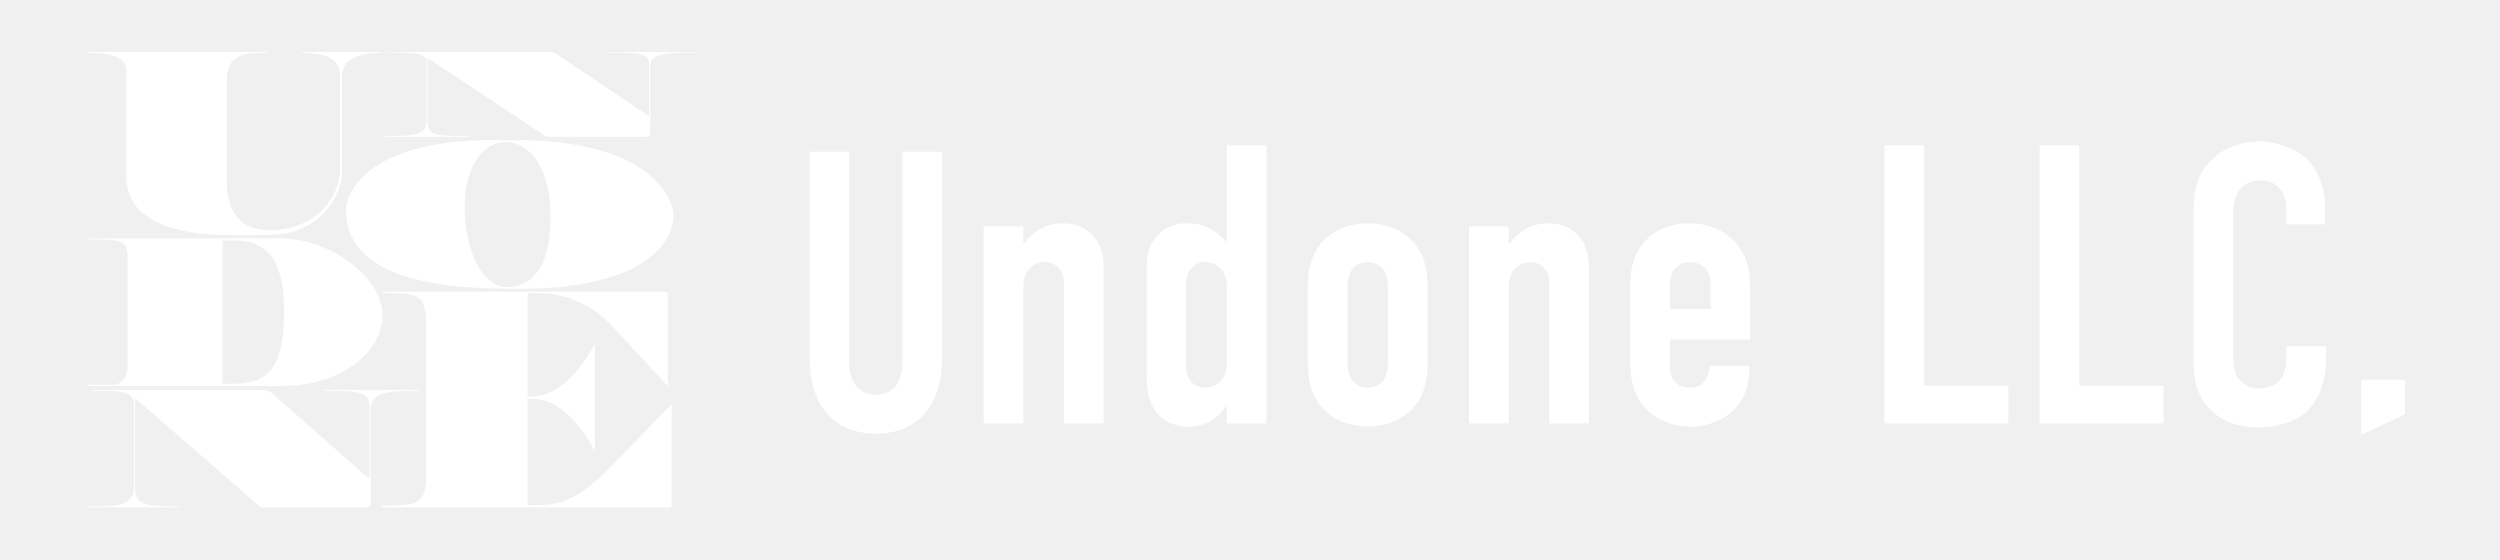
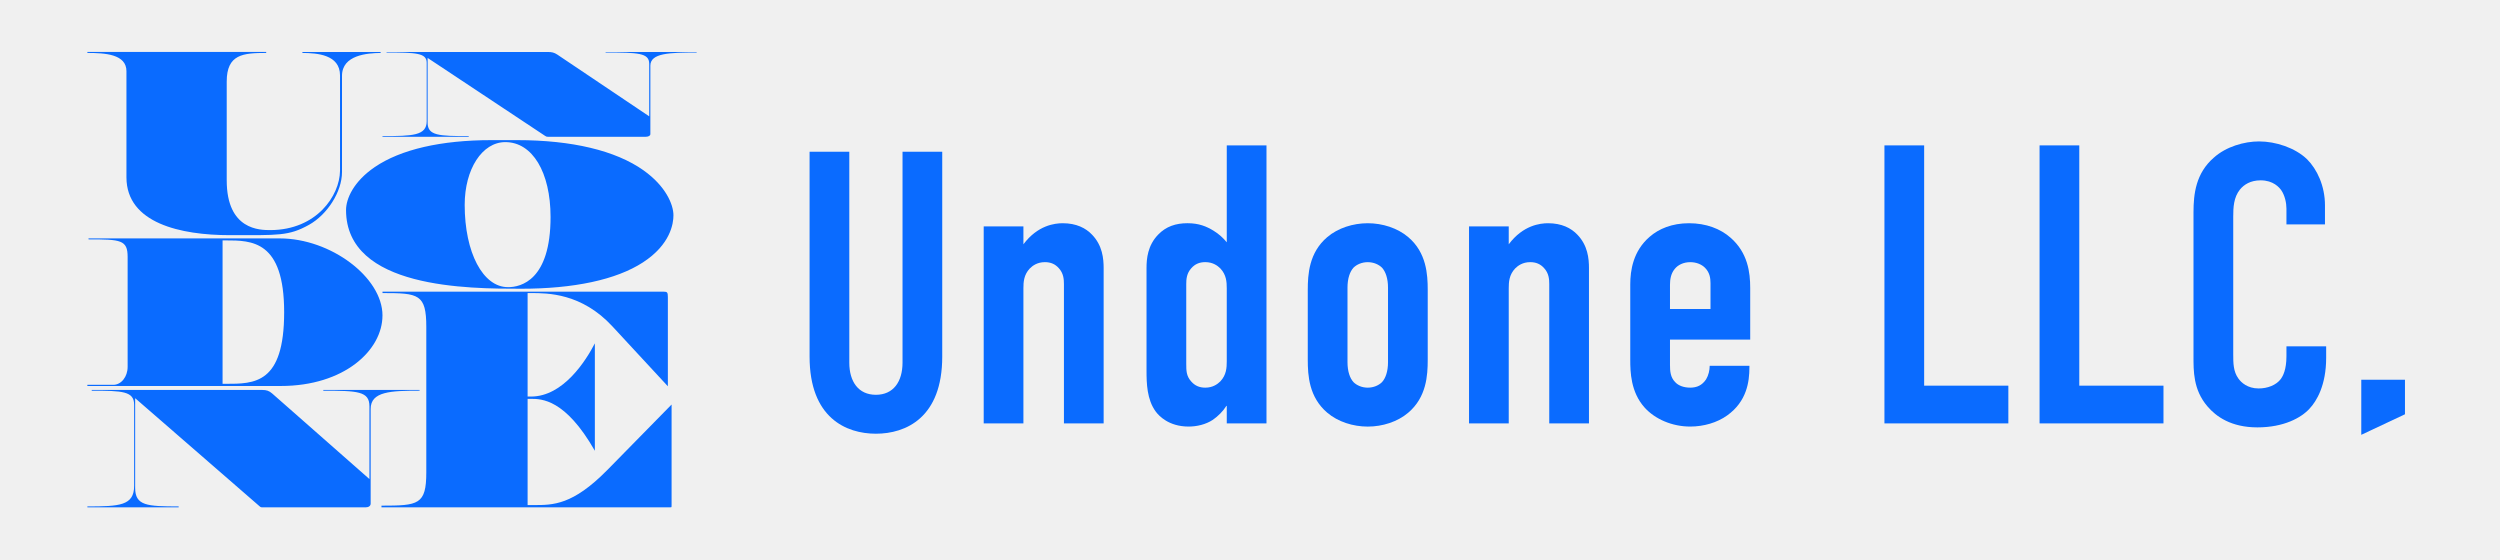
<svg xmlns="http://www.w3.org/2000/svg" id="_レイヤー_1" data-name="レイヤー_1" version="1.1" viewBox="0 0 1920 429.57">
  <defs>
    <style>
      .st0 {
        fill: none;
      }

      .st1 {
        clip-path: url(#clippath-1);
      }

      .st2 {
        clip-path: url(#clippath-2);
      }

      .st3 {
-         fill: #fff;
+         fill: #0a6bff;
      }

      .st4 {
        clip-path: url(#clippath);
      }
    </style>
    <clipPath id="clippath">
      <rect class="st0" width="1920" height="429.57" />
    </clipPath>
    <clipPath id="clippath-1">
      <rect class="st0" x="-5" y="-5" width="1930" height="439.57" />
    </clipPath>
    <clipPath id="clippath-2">
      <rect class="st0" x="-5" y="-5" width="1930" height="439.57" />
    </clipPath>
  </defs>
  <g>
    <path class="st3" d="M97.11,54.74v81.43c0,35.35,41.9,44.43,79.28,44.43s45.36.76,60.98-7.97c13.9-7.77,25.29-25.27,25.29-40.48V58.21c0-16.06,19.6-17.43,29.69-17.55v-.74h-60.12v.74c11.33.09,28.9,1.26,28.9,17.24v73.27c-.22,19.2-18.05,45.31-53.18,45.54-8.37.05-33.83,0-33.83-38.25V62.63c0-20.99,12.57-21.94,30.32-21.98v-.74H67.11v.74c13.4.05,30.01.85,30.01,14.08Z" />
    <path class="st3" d="M465.11,40.34c24.98,0,33.48.28,33.48,8.64v40.37l-70.64-47.47c-2.34-1.5-4.04-1.96-7.26-1.96h-123.8v.42c22.36,0,30.8.28,30.8,7.82v44.92c0,11.06-10.66,11.44-33.96,11.45v.51h66.28v-.51c-22.93-.01-31.59-.36-31.59-10.27v-49.77l90.32,59.93c.75.54,1.25.63,2.11.63h75.02c2.16,0,3.61-.83,3.61-2.07v-52.55c0-9.7,14.76-10.08,35.54-10.09v-.42h-69.91v.42Z" />
    <path class="st3" d="M293.75,242.3c0-29.32-39.8-59.2-78.86-59.2H67.97v.73c24.8.01,30.05.4,30.05,13.45v84.5c0,7.59-4.94,13.77-11.01,13.77h-19.91v.89h148.5c48.91,0,78.14-27.53,78.14-54.15ZM173.27,294.77h-2.34v-110.14h2.34c20.03,0,44.96,0,44.96,55.15s-22.86,54.99-44.96,54.99Z" />
    <path class="st3" d="M494.21,130.8c-21.42-15.17-54.99-23.18-97.08-23.18h-19.75c-38.72,0-69.68,7.15-89.56,20.69-16.26,11.07-22.06,24.3-22.06,32.98,0,60.46,94.25,60.46,134.49,60.46s72.87-6.81,93.53-20.23c21.15-13.74,23.43-29.84,23.43-36.13,0-8.44-6.03-22.56-23.02-34.59ZM390.13,220.54c-19.27,0-33.25-26.58-33.25-63.2,0-27.48,13.42-48.2,31.22-48.2,20.77,0,34.73,23.11,34.73,57.52,0,48.64-22.86,53.89-32.7,53.89Z" />
    <path class="st3" d="M322.24,299.49h-73.93v.58c26.41.01,35.41.39,35.41,11.96v55.89l-74.69-65.72c-2.47-2.08-4.27-2.72-7.67-2.72H70.45v.58c23.64.01,32.57.39,32.57,10.83v62.19c0,15.31-11.28,15.84-35.91,15.85v.71h70.09v-.71c-24.25-.02-33.4-.5-33.4-14.22v-68.9l95.5,82.96c.79.74,1.33.87,2.23.87h79.33c2.28,0,3.81-1.15,3.81-2.87v-72.75c0-13.43,15.6-13.95,37.58-13.97v-.58Z" />
    <path class="st3" d="M466.23,361.14c-26.35,26.75-41.46,26.75-56.06,26.75h-4.97v-81.57h2.56c7.99,0,26.35,0,49.09,39.89v-82.53c-6.65,12.85-24.03,40.88-49.09,40.88h-2.56v-79.49h2.56c12.66,0,39.01,0,62.64,25.66l42.52,45.93v-68.32c0-3.74-.44-4.34-3.13-4.34h-216.03v1.07c27.76.02,33.64.76,33.64,26.13v111.49c0,24.93-6.01,25.64-34.43,25.66v1.3h221.25c.85,0,1.29-.11,1.49-.19.03-.22.07-.64.07-1.38v-77.4s-49.53,50.46-49.53,50.46Z" />
    <path class="st3" d="M693.14,278.49c0,14.64-7.02,24.71-20.44,24.71s-20.44-10.07-20.44-24.71V116.53h-30.5v157.39c0,46.97,28.06,59.17,50.94,59.17s50.94-12.2,50.94-59.17V116.53h-30.5v161.96Z" />
    <path class="st3" d="M816.18,171.44c-6.1,0-19.22,1.53-30.2,16.17v-13.73h-30.5v151.29h30.5v-103.71c0-4.88.3-10.37,4.88-15.25,2.14-2.14,5.8-4.88,11.59-4.88,4.58,0,7.93,1.52,10.68,4.58,3.66,3.96,3.97,8.54,3.97,12.2v107.06h30.5v-119.26c0-7.32-.92-17.39-8.85-25.62-4.88-5.19-12.2-8.85-22.57-8.85Z" />
    <path class="st3" d="M942.15,186.08c-2.75-3.36-6.1-6.41-10.07-8.85-5.49-3.36-11.29-5.8-20.13-5.8s-16.47,2.44-22.57,8.85c-7.93,8.24-8.85,18.3-8.85,25.62v78.69c0,9.76.31,22.27,7.02,31.42,2.44,3.35,10.07,11.59,25.32,11.59,6.1,0,13.12-1.53,18.61-5.19,3.97-2.74,7.93-6.71,10.37-10.68h.31v13.42h30.5V111.66h-30.5v74.42ZM942.15,277.59c0,4.88-.31,10.37-4.88,15.25-2.14,2.14-5.8,4.88-11.59,4.88-4.57,0-7.93-1.53-10.68-4.58-3.96-4.27-3.96-8.54-3.96-13.73v-61.31c0-3.66.3-8.24,3.96-12.2,2.74-3.05,6.1-4.58,10.68-4.58,5.8,0,9.46,2.74,11.59,4.88,4.58,4.88,4.88,10.37,4.88,15.25v56.12Z" />
    <path class="st3" d="M1081.54,182.12c-8.23-7.02-19.83-10.68-31.11-10.68s-22.88,3.66-31.11,10.68c-14.03,11.9-14.95,28.67-14.95,40.57v53.68c0,11.9.92,28.67,14.95,40.57,8.24,7.02,19.83,10.68,31.11,10.68s22.88-3.66,31.11-10.68c14.03-11.9,14.95-28.67,14.95-40.57v-53.68c0-11.9-.92-28.67-14.95-40.57ZM1065.99,278.2c0,7.02-1.83,12.2-4.58,15.25-2.44,2.44-6.41,4.27-10.98,4.27s-8.54-1.83-10.98-4.27c-2.74-3.05-4.57-8.24-4.57-15.25v-57.34c0-7.02,1.83-12.2,4.57-15.25,2.44-2.44,6.41-4.27,10.98-4.27s8.54,1.83,10.98,4.27c2.74,3.05,4.58,8.24,4.58,15.25v57.34Z" />
    <path class="st3" d="M1188.91,171.44c-6.1,0-19.22,1.53-30.2,16.17v-13.73h-30.5v151.29h30.5v-103.71c0-4.88.31-10.37,4.88-15.25,2.14-2.14,5.8-4.88,11.59-4.88,4.58,0,7.93,1.52,10.68,4.58,3.66,3.96,3.97,8.54,3.97,12.2v107.06h30.5v-119.26c0-7.32-.92-17.39-8.85-25.62-4.88-5.19-12.2-8.85-22.57-8.85Z" />
    <path class="st3" d="M1328.91,182.42c-7.63-6.71-18.61-10.98-31.72-10.98s-23.18,4.27-30.2,10.37c-12.81,10.98-14.95,25.93-14.95,36.6v57.95c0,9.15.3,24.71,10.98,36.6,7.93,8.85,21.05,14.64,35.08,14.64,10.37,0,20.74-3.05,28.37-8.54,14.95-10.68,17.08-25.62,17.08-36.91v-1.22h-30.5c0,3.36-.92,7.32-2.75,10.37-3.05,4.57-7.02,6.41-12.2,6.41-4.88,0-9.15-1.53-11.59-4.27-3.66-3.66-3.96-8.54-3.96-13.12v-19.52h61.61v-39.65c0-11.9-1.83-27.15-15.25-38.74ZM1313.66,237.33h-31.11v-18.61c0-3.96.61-8.54,3.66-12.2,2.44-3.05,6.71-5.18,11.9-5.18,4.88,0,8.85,1.83,11.29,4.27,3.66,3.66,4.27,7.93,4.27,11.9v19.83Z" />
    <polygon class="st3" points="1477.75 111.66 1447.25 111.66 1447.25 325.17 1542.41 325.17 1542.41 296.19 1477.75 296.19 1477.75 111.66" />
    <polygon class="st3" points="1596.89 111.66 1566.39 111.66 1566.39 325.17 1661.55 325.17 1661.55 296.19 1596.89 296.19 1596.89 111.66" />
    <path class="st3" d="M1755.99,273.62c0,10.37-2.74,15.25-4.27,17.39-3.66,4.88-10.37,7.32-17.08,7.32-8.54,0-13.42-4.58-15.56-7.62-3.96-5.49-3.96-11.9-3.96-18.91v-105.23c0-7.32.3-14.95,5.19-21.05,3.05-3.66,7.93-7.02,15.86-7.02,9.76,0,14.34,5.49,15.86,7.63,2.74,3.97,3.96,9.76,3.96,14.03v12.2h29.59v-14.64c0-14.95-6.1-27.76-13.73-35.38-9.15-8.85-24.1-13.73-36.91-13.73-11.29,0-25.32,3.97-34.77,12.51-13.73,11.9-15.56,27.76-15.56,41.79v110.72c0,10.98-.31,25.62,10.68,38.43,6.71,7.93,18.3,16.17,38.43,16.17s33.55-7.32,39.96-14.34c5.49-5.8,12.81-18,12.81-39.04v-8.85h-30.5v7.62Z" />
    <polygon class="st3" points="1813.46 291.62 1813.46 333.95 1847.02 318.16 1847.02 291.62 1813.46 291.62" />
  </g>
</svg>
